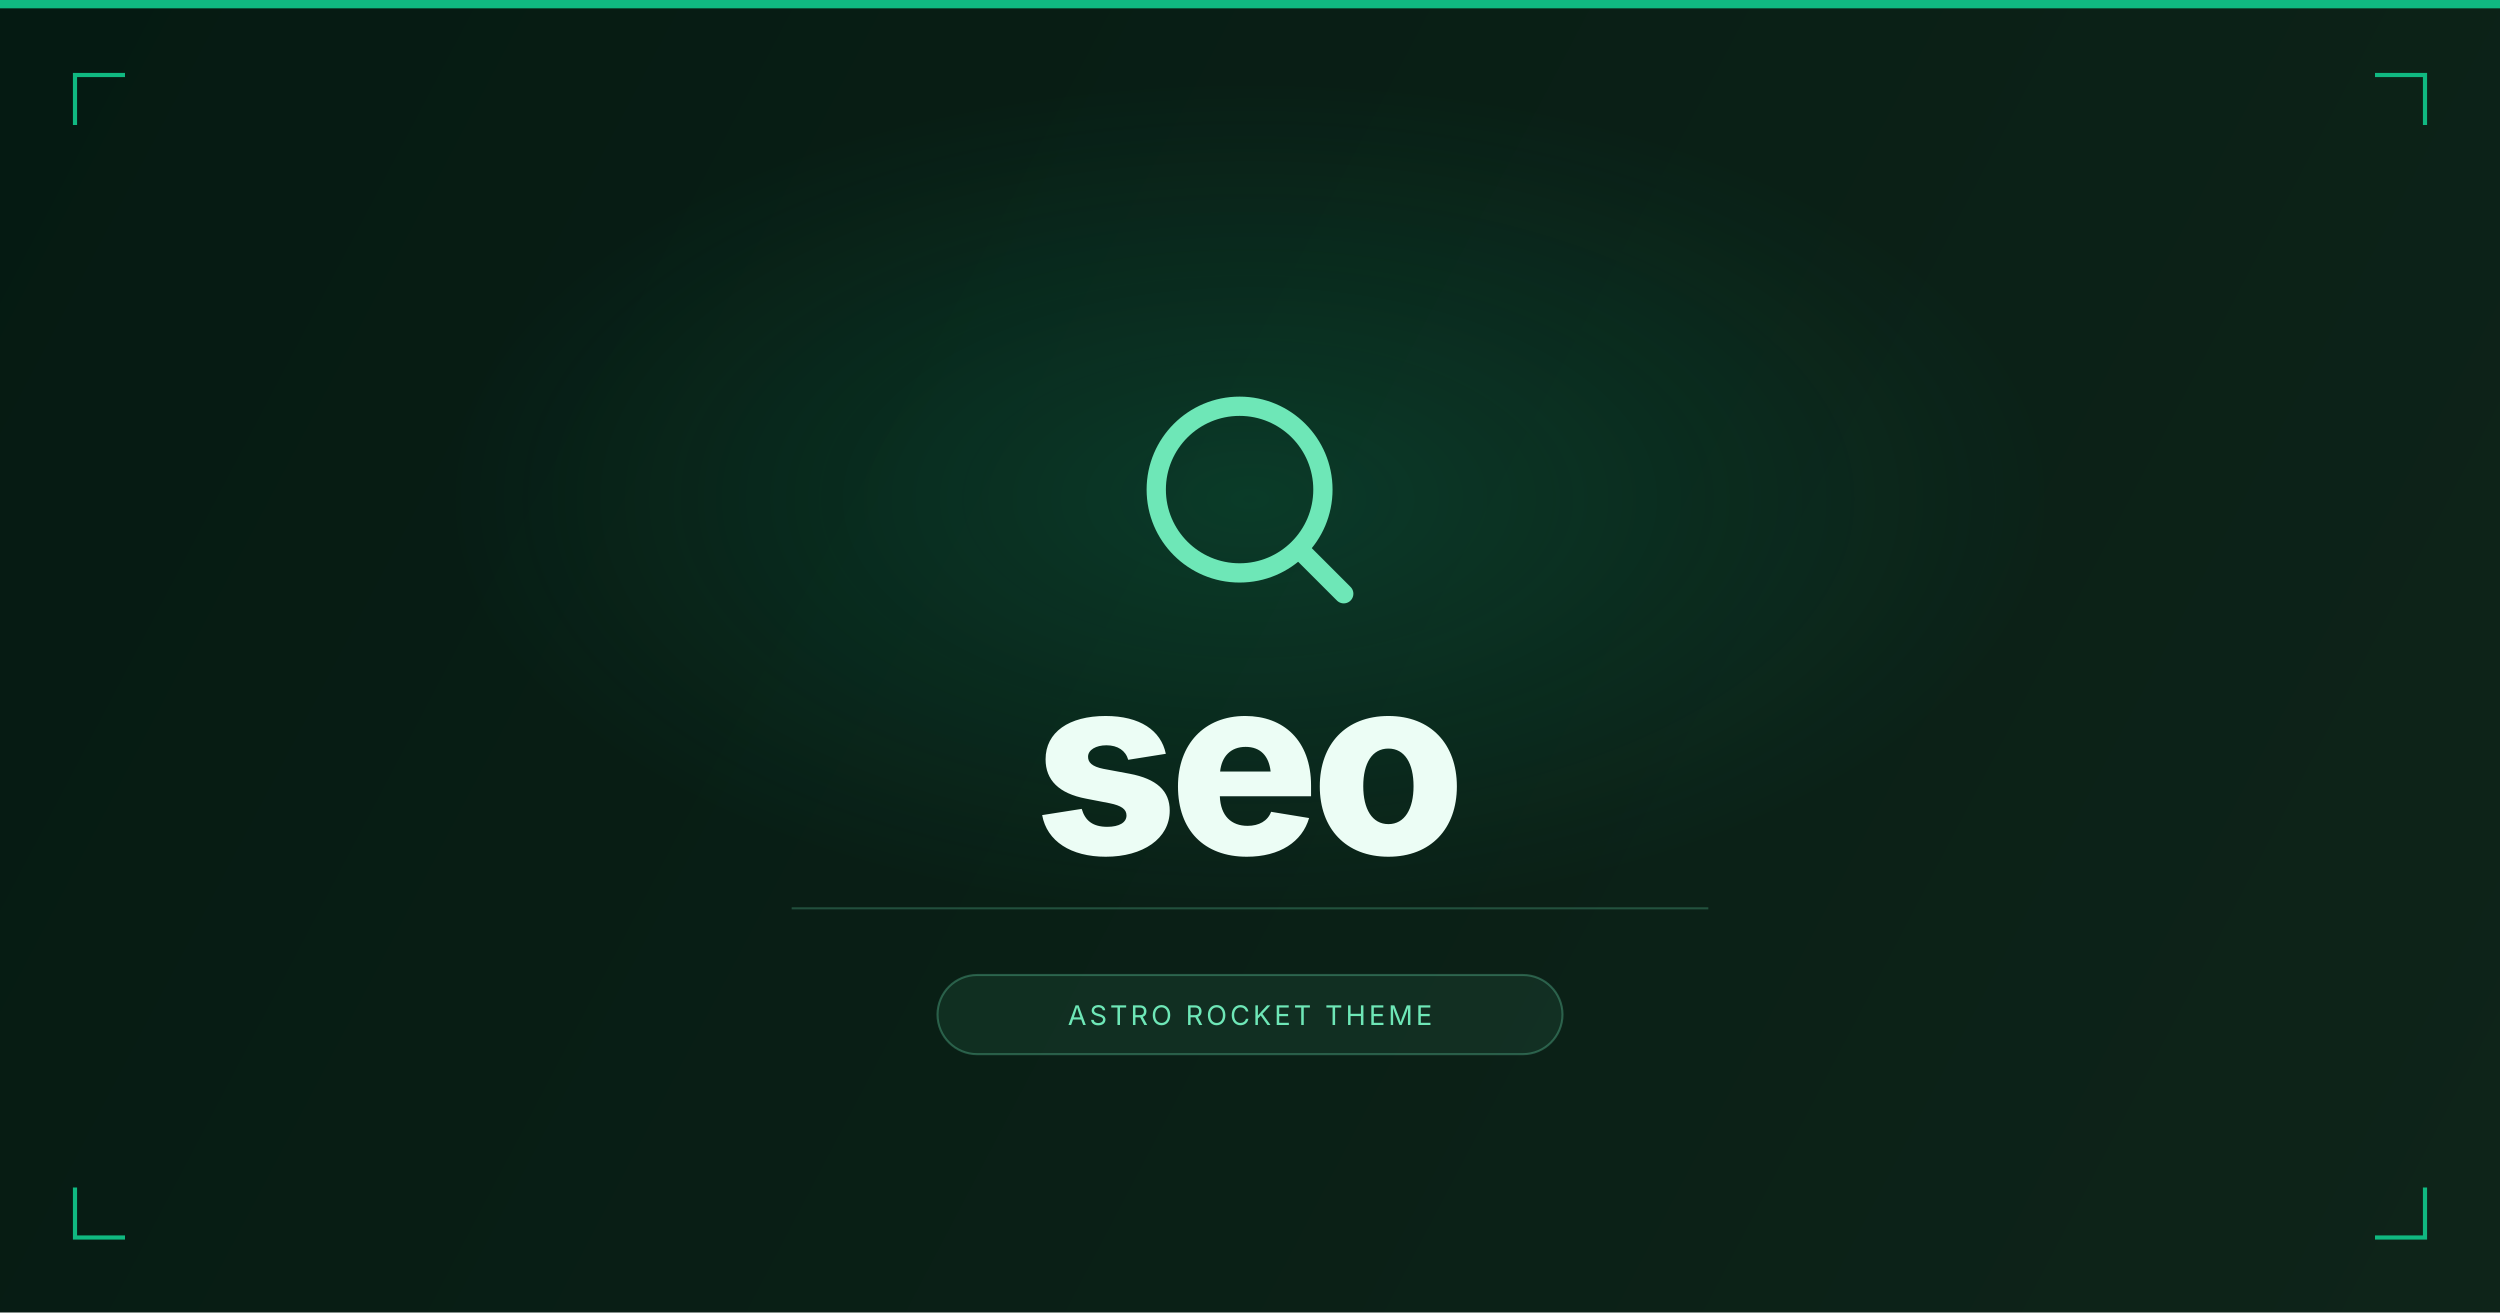
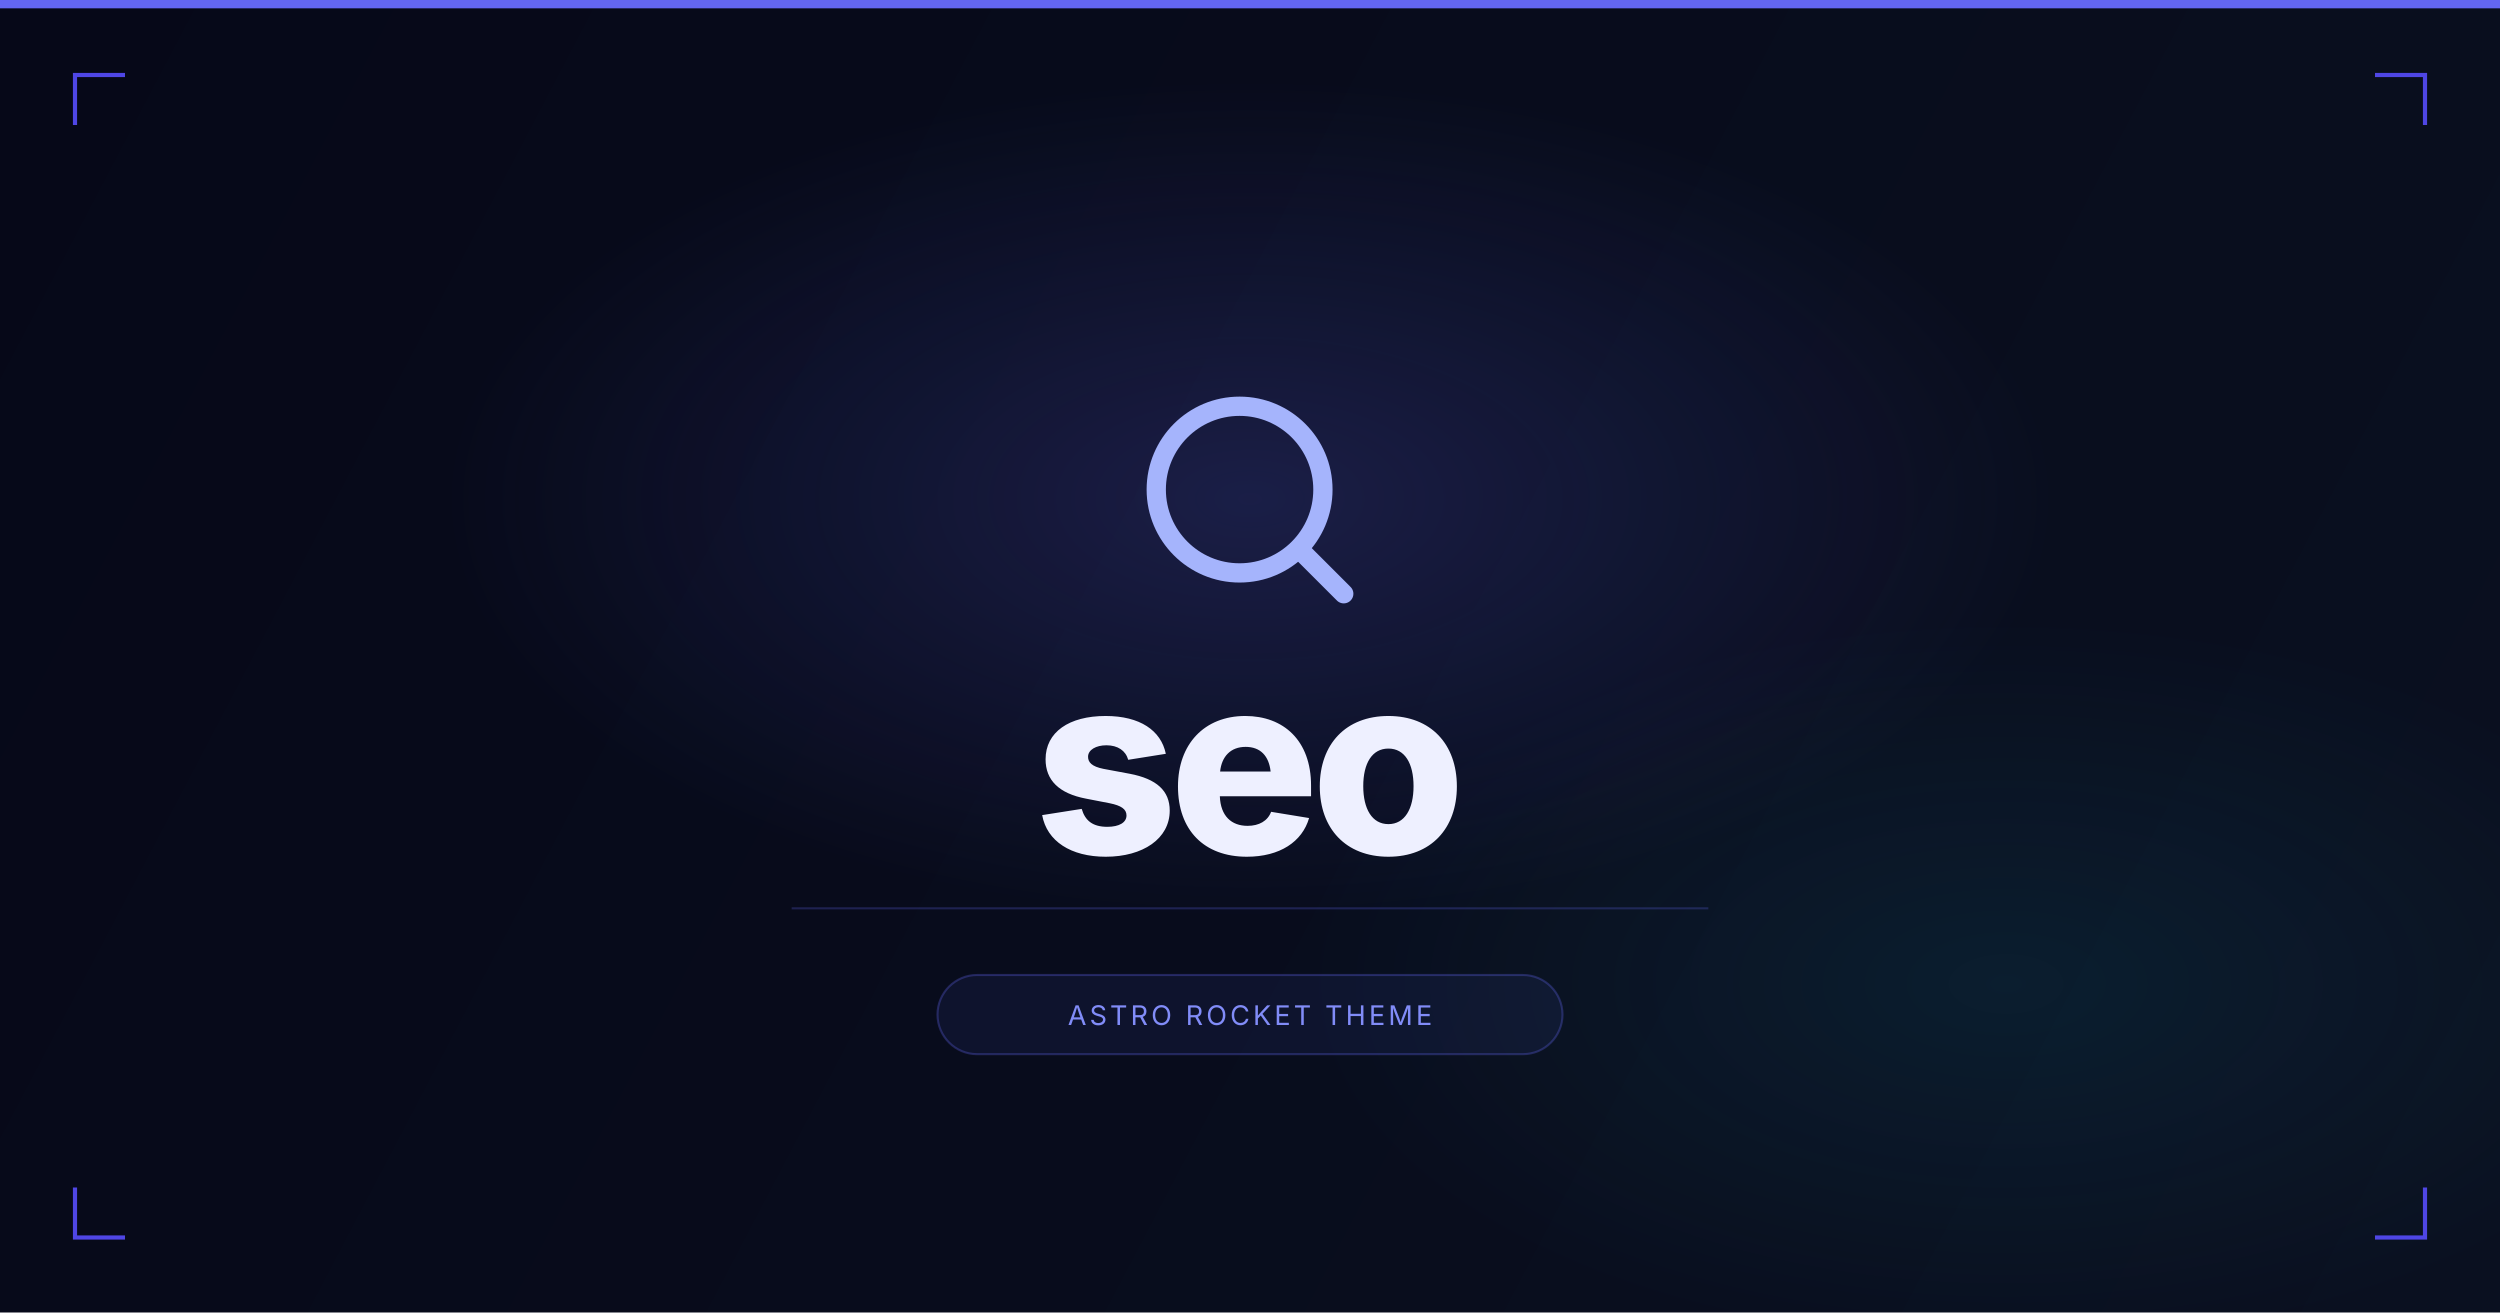
<svg xmlns="http://www.w3.org/2000/svg" width="1200" height="630" viewBox="0 0 1200 630" fill="none">
  <style>
    .bi-bd { display: none }
    html.dark .bi-bl { display: none }
    html.dark .bi-bd { display: block }
-     .bi-ic { stroke: #6ee7b7 }
-     .bi-tt { fill: #ecfdf5 }
-     .bi-sl { stroke: rgba(110,231,183,.25) }
-     .bi-bb { fill: rgba(110,231,183,.08); stroke: rgba(110,231,183,.3) }
-     .bi-bt { fill: #6ee7b7 }
-     .bi-cr { stroke: #10b981 }
+     .bi-ic { stroke: #a5b4fc }
+     .bi-tt { fill: #eef0ff }
+     .bi-sl { stroke: rgba(99,102,241,.25) }
+     .bi-bb { fill: rgba(99,102,241,.08); stroke: rgba(99,102,241,.3) }
+     .bi-bt { fill: #818cf8 }
+     .bi-cr { stroke: #4f46e5 }
  </style>
  <defs>
    <linearGradient id="sar-bl" x1="0" y1="0" x2="1200" y2="630" gradientUnits="userSpaceOnUse">
-       <stop offset="0%" stop-color="#051a12" />
-       <stop offset="100%" stop-color="#0e2419" />
+       <stop offset="0%" stop-color="#060818" />
+       <stop offset="100%" stop-color="#0a1020" />
    </linearGradient>
    <linearGradient id="sar-bd" x1="0" y1="0" x2="1200" y2="630" gradientUnits="userSpaceOnUse">
-       <stop offset="0%" stop-color="#051a12" />
-       <stop offset="100%" stop-color="#0e2419" />
+       <stop offset="0%" stop-color="#060818" />
+       <stop offset="100%" stop-color="#0a1020" />
    </linearGradient>
    <radialGradient id="sar-glow" cx="50%" cy="38%" r="32%" gradientUnits="objectBoundingBox">
-       <stop offset="0%" stop-color="#10b981" stop-opacity="0.18" />
-       <stop offset="100%" stop-color="#10b981" stop-opacity="0" />
+       <stop offset="0%" stop-color="#6366f1" stop-opacity="0.20" />
+       <stop offset="100%" stop-color="#6366f1" stop-opacity="0" />
+     </radialGradient>
+     <radialGradient id="sar-glow2" cx="80%" cy="75%" r="28%" gradientUnits="objectBoundingBox">
+       <stop offset="0%" stop-color="#22d3ee" stop-opacity="0.08" />
+       <stop offset="100%" stop-color="#22d3ee" stop-opacity="0" />
    </radialGradient>
  </defs>
  <rect width="1200" height="630" fill="url(#sar-bl)" class="bi-bl" />
  <rect width="1200" height="630" fill="url(#sar-bd)" class="bi-bd" />
  <rect width="1200" height="630" fill="url(#sar-glow)" />
-   <rect x="0" y="0" width="1200" height="4" fill="#10b981" />
-   <g transform="translate(540, 180) scale(5)" stroke="#065f46" stroke-width="1.85" stroke-linecap="round" stroke-linejoin="round" fill="none" class="bi-ic">
+   <rect width="1200" height="630" fill="url(#sar-glow2)" />
+   <rect x="0" y="0" width="1200" height="4" fill="#6366f1" />
+   <g transform="translate(540, 180) scale(5)" stroke="#312e81" stroke-width="1.85" stroke-linecap="round" stroke-linejoin="round" fill="none" class="bi-ic">
    <circle cx="11" cy="11" r="8" />
    <path d="m21 21-4.3-4.3" />
  </g>
-   <text x="600" y="410" font-family="'Outfit Variable', 'Outfit', -apple-system, BlinkMacSystemFont, 'Segoe UI', sans-serif" font-size="120" font-weight="800" fill="#ecfdf5" text-anchor="middle" letter-spacing="-4" class="bi-tt">seo</text>
-   <line x1="380" y1="436" x2="820" y2="436" stroke="rgba(110,231,183,0.5)" stroke-width="1" class="bi-sl" />
-   <rect x="450" y="468" width="300" height="38" rx="19" fill="rgba(110,231,183,0.12)" stroke="rgba(16,185,129,0.4)" stroke-width="1" class="bi-bb" />
-   <text x="600" y="492" font-family="'Outfit Variable', 'Outfit', -apple-system, BlinkMacSystemFont, 'Segoe UI', sans-serif" font-size="13" fill="#6ee7b7" text-anchor="middle" letter-spacing="1.5" class="bi-bt">ASTRO ROCKET THEME</text>
+   <text x="600" y="410" font-family="'Outfit Variable', 'Outfit', -apple-system, BlinkMacSystemFont, 'Segoe UI', sans-serif" font-size="120" font-weight="800" fill="#eef0ff" text-anchor="middle" letter-spacing="-4" class="bi-tt">seo</text>
+   <line x1="380" y1="436" x2="820" y2="436" stroke="rgba(99,102,241,0.5)" stroke-width="1" class="bi-sl" />
+   <rect x="450" y="468" width="300" height="38" rx="19" fill="rgba(99,102,241,0.12)" stroke="rgba(79,70,229,0.4)" stroke-width="1" class="bi-bb" />
+   <text x="600" y="492" font-family="'Outfit Variable', 'Outfit', -apple-system, BlinkMacSystemFont, 'Segoe UI', sans-serif" font-size="13" fill="#818cf8" text-anchor="middle" letter-spacing="1.5" class="bi-bt">ASTRO ROCKET THEME</text>
  <path d="M 36 60 L 36 36 L 60 36" stroke-width="2" fill="none" class="bi-cr" />
  <path d="M 1140 36 L 1164 36 L 1164 60" stroke-width="2" fill="none" class="bi-cr" />
  <path d="M 36 570 L 36 594 L 60 594" stroke-width="2" fill="none" class="bi-cr" />
  <path d="M 1140 594 L 1164 594 L 1164 570" stroke-width="2" fill="none" class="bi-cr" />
</svg>
